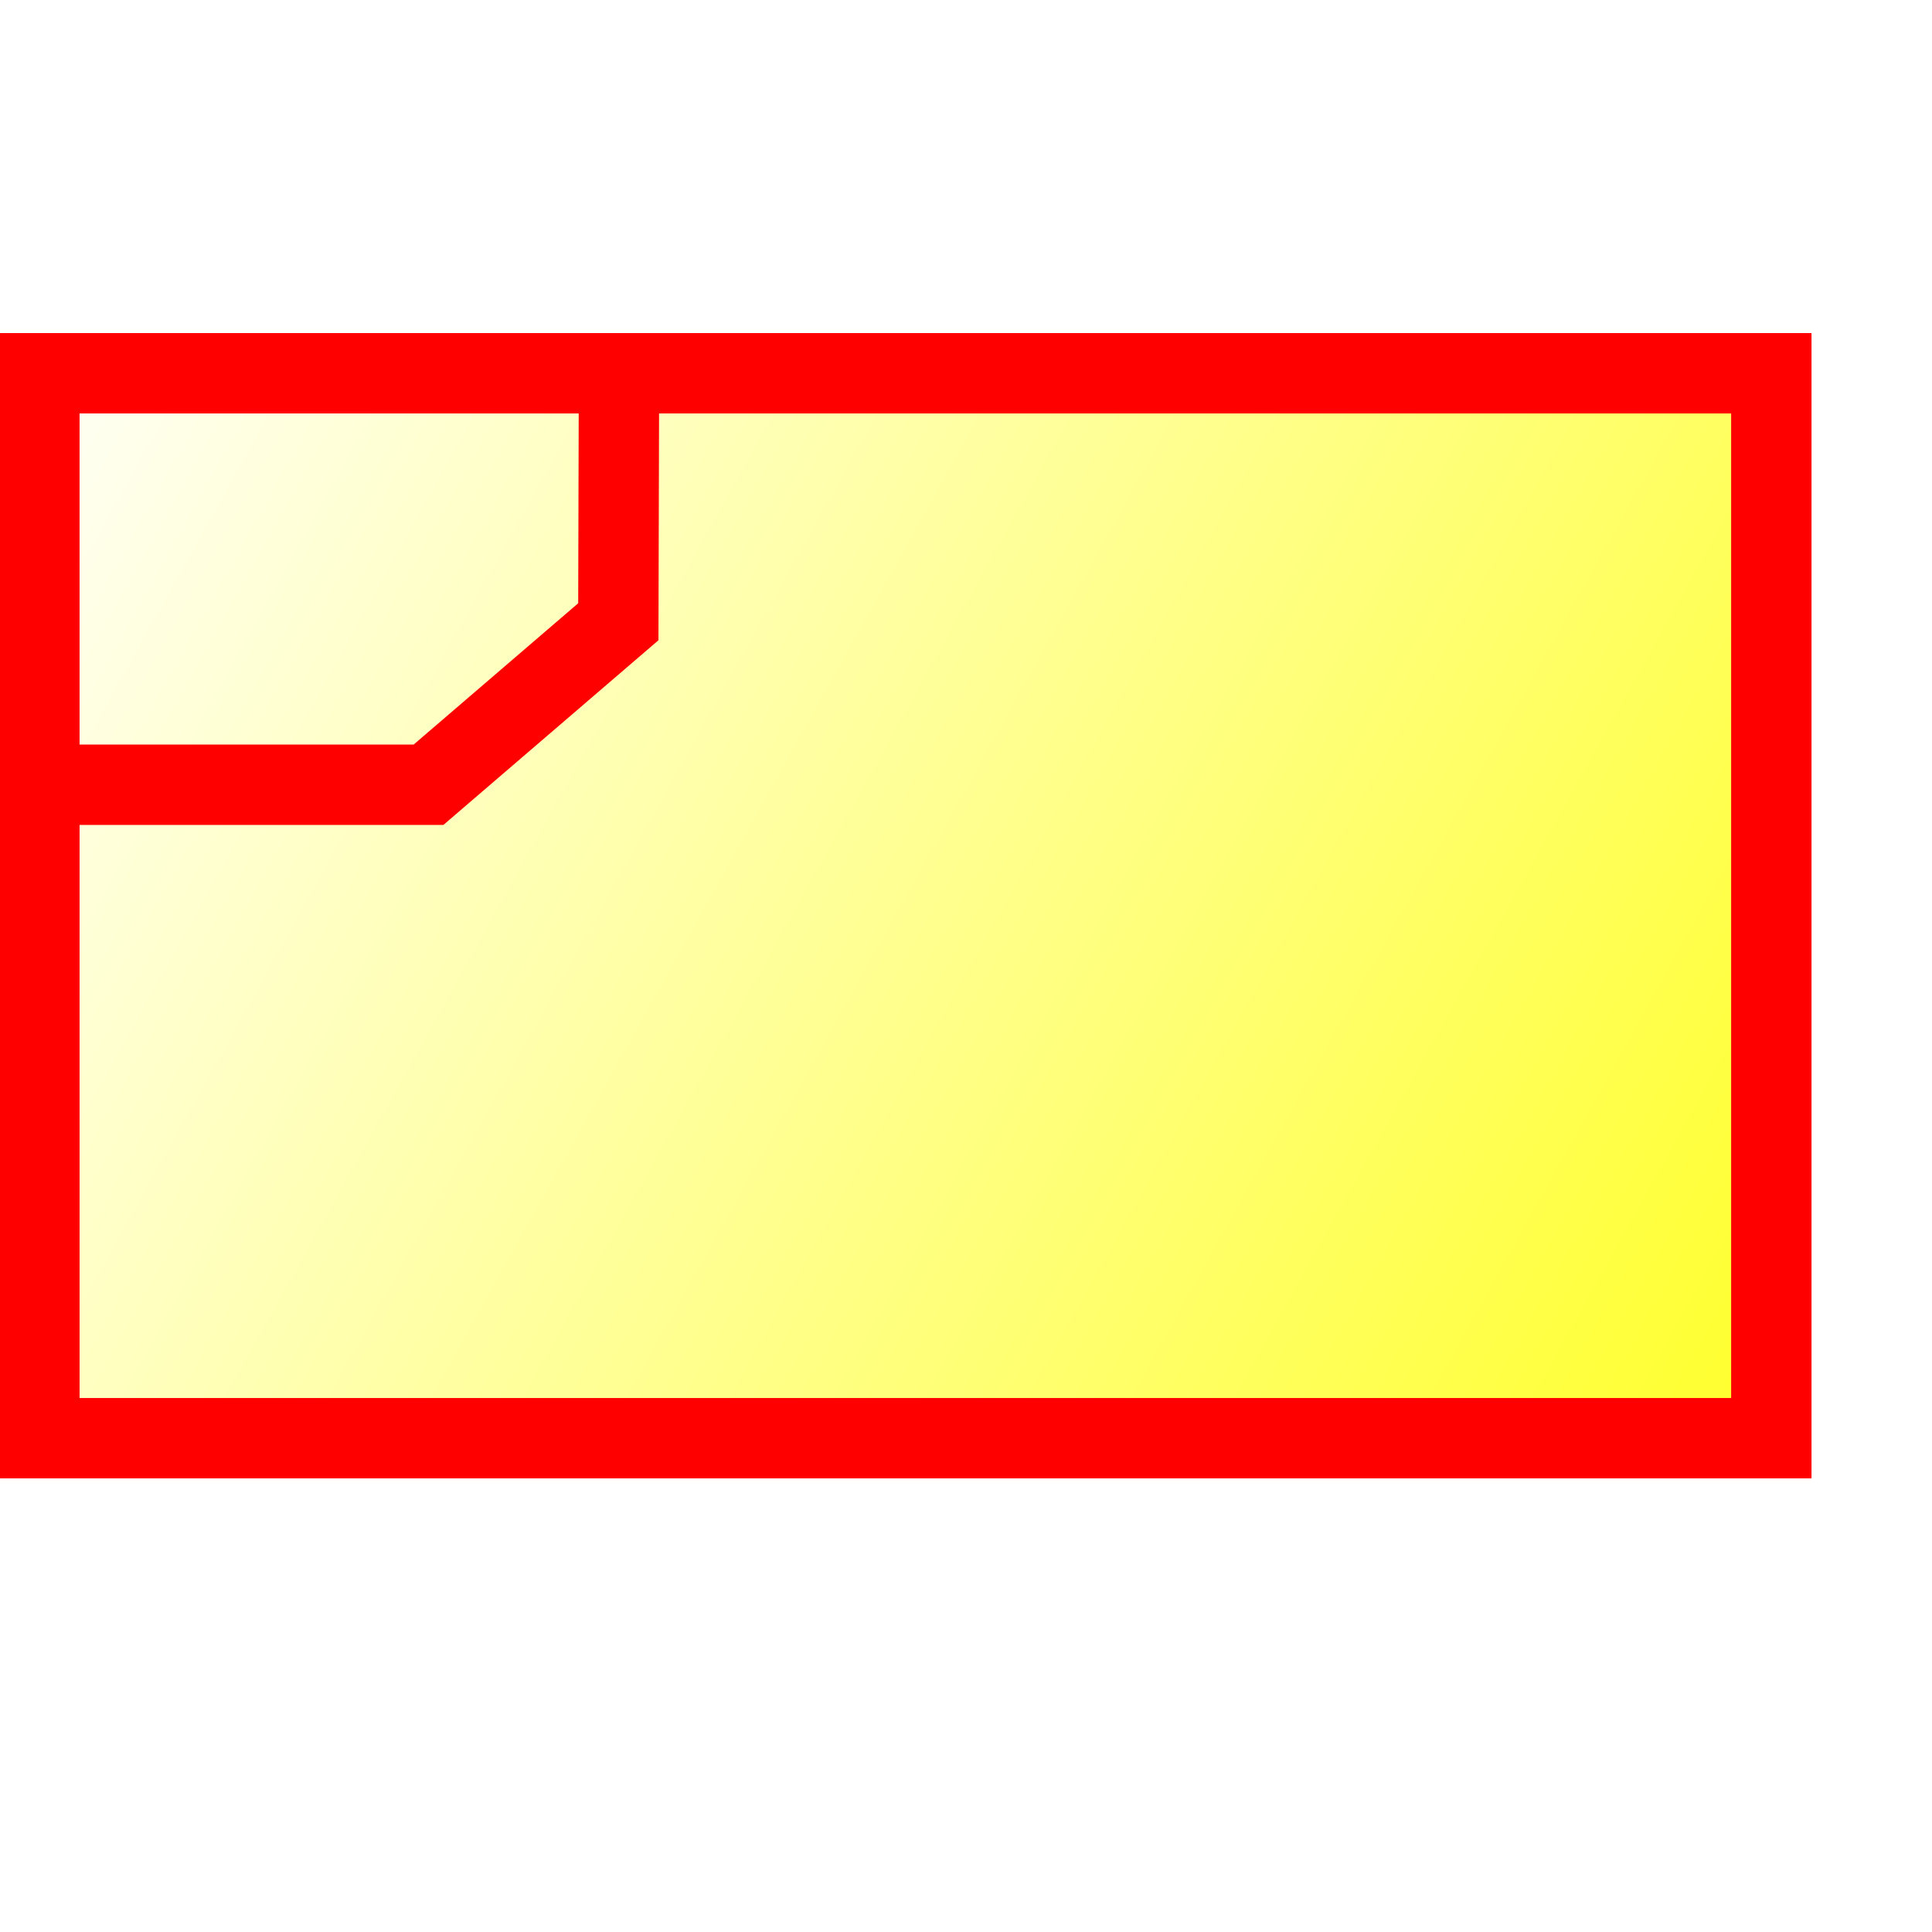
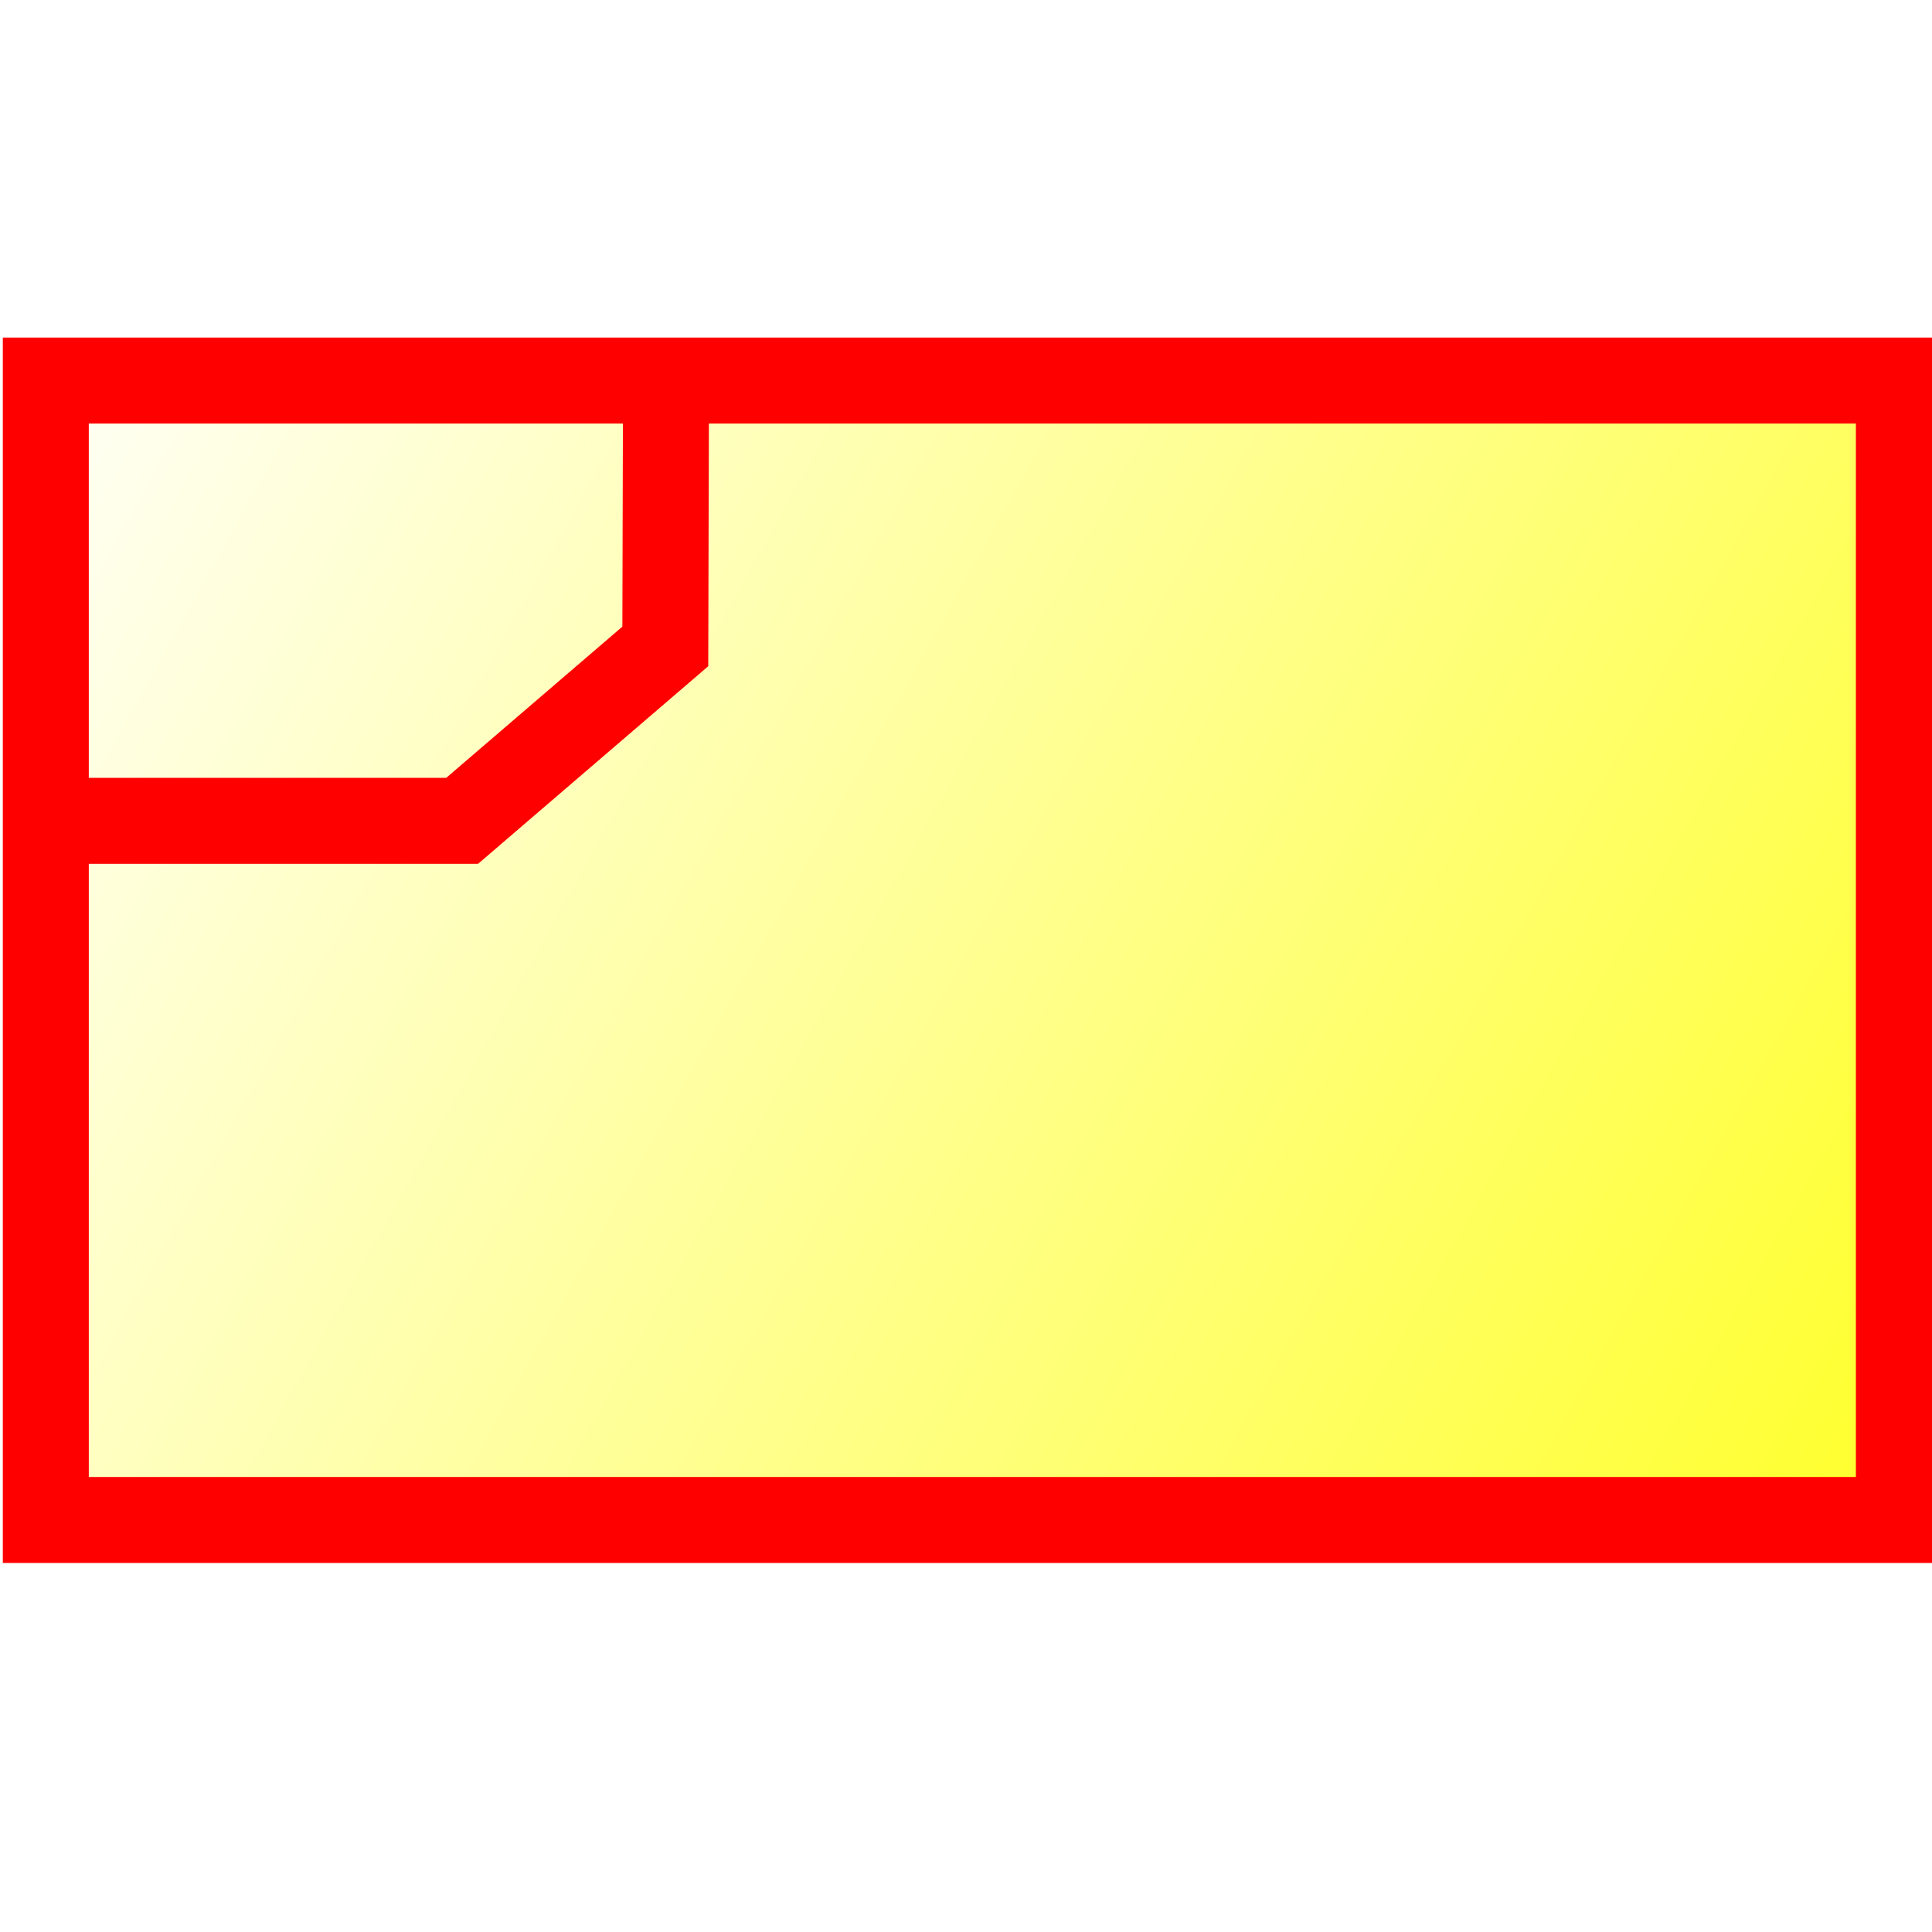
- <svg xmlns="http://www.w3.org/2000/svg" xmlns:xlink="http://www.w3.org/1999/xlink" id="svg1" width="22pt" height="22pt" version="1.1">
+ <svg xmlns="http://www.w3.org/2000/svg" xmlns:xlink="http://www.w3.org/1999/xlink" id="svg1" width="22" height="22" version="1.1">
  <defs id="defs3">
    <linearGradient id="linearGradient830">
      <stop style="stop-color:#ebffff;stop-opacity:0;" offset="0" id="stop831" />
      <stop style="stop-color:#fff;stop-opacity:1;" offset="1" id="stop832" />
    </linearGradient>
    <linearGradient id="linearGradient826">
      <stop style="stop-color:#ffff00;stop-opacity:1;" offset="0" id="stop827" />
      <stop style="stop-color:#fff;stop-opacity:1;" offset="1" id="stop828" />
    </linearGradient>
    <linearGradient xlink:href="#linearGradient830" id="linearGradient829" x1="1.55" y1="0.523" x2="0.204" y2="-0.122" spreadMethod="reflect" />
    <linearGradient xlink:href="#linearGradient830" id="linearGradient834" x1="-0.312" y1="0.195" x2="0.775" y2="0.945" />
    <linearGradient xlink:href="#linearGradient830" id="linearGradient836" />
    <linearGradient xlink:href="#linearGradient830" id="linearGradient3841" spreadMethod="reflect" x1="30.233" y1="18.16" x2="4.772" y2="5.95" gradientTransform="matrix(1.305268,0,0,0.7661261,3.535534,-10.47402)" gradientUnits="userSpaceOnUse" />
-     <linearGradient xlink:href="#linearGradient826" id="linearGradient3795" x1="34.724" y1="21.442" x2="0.855" y2="2.544" gradientUnits="userSpaceOnUse" />
+     <linearGradient xlink:href="#linearGradient826" id="linearGradient3795" x1="34.724" y1="21.442" x2="0.855" y2="2.544" gradientUnits="userSpaceOnUse" gradientTransform="translate(0,-5.5)" />
+     <linearGradient xlink:href="#linearGradient826" id="linearGradient2999" gradientUnits="userSpaceOnUse" gradientTransform="translate(0,-5.5)" x1="34.724" y1="21.442" x2="0.855" y2="2.544" />
  </defs>
-   <rect style="font-size:12;fill:url(#linearGradient3795);fill-rule:evenodd;stroke:#ff0000;stroke-width:1.22;fill-opacity:1" id="rect837" width="26.296" height="16.169" x="0.598" y="5.667" />
-   <path style="font-size:12px;fill:none;stroke:#ff0000;stroke-width:1.22;stroke-miterlimit:4;stroke-opacity:1;stroke-dasharray:none" d="m 0.652,11.915 5.854,0 L 9.388,9.44 9.398,5.683" id="path842" />
+   <g id="g2995" transform="matrix(0.8024514,0,0,0.8024514,0.04173914,4.199358)">
+     <rect y="0.167" x="0.598" height="16.169" width="26.296" id="rect837" style="font-size:12px;fill:url(#linearGradient2999);fill-opacity:1;fill-rule:evenodd;stroke:#ff0000;stroke-width:1.22" />
+     <path id="path842" d="m 0.652,6.415 5.854,0 2.883,-2.475 0.01,-3.757" style="font-size:12px;fill:none;stroke:#ff0000;stroke-width:1.22;stroke-miterlimit:4;stroke-opacity:1;stroke-dasharray:none" />
+   </g>
</svg>
